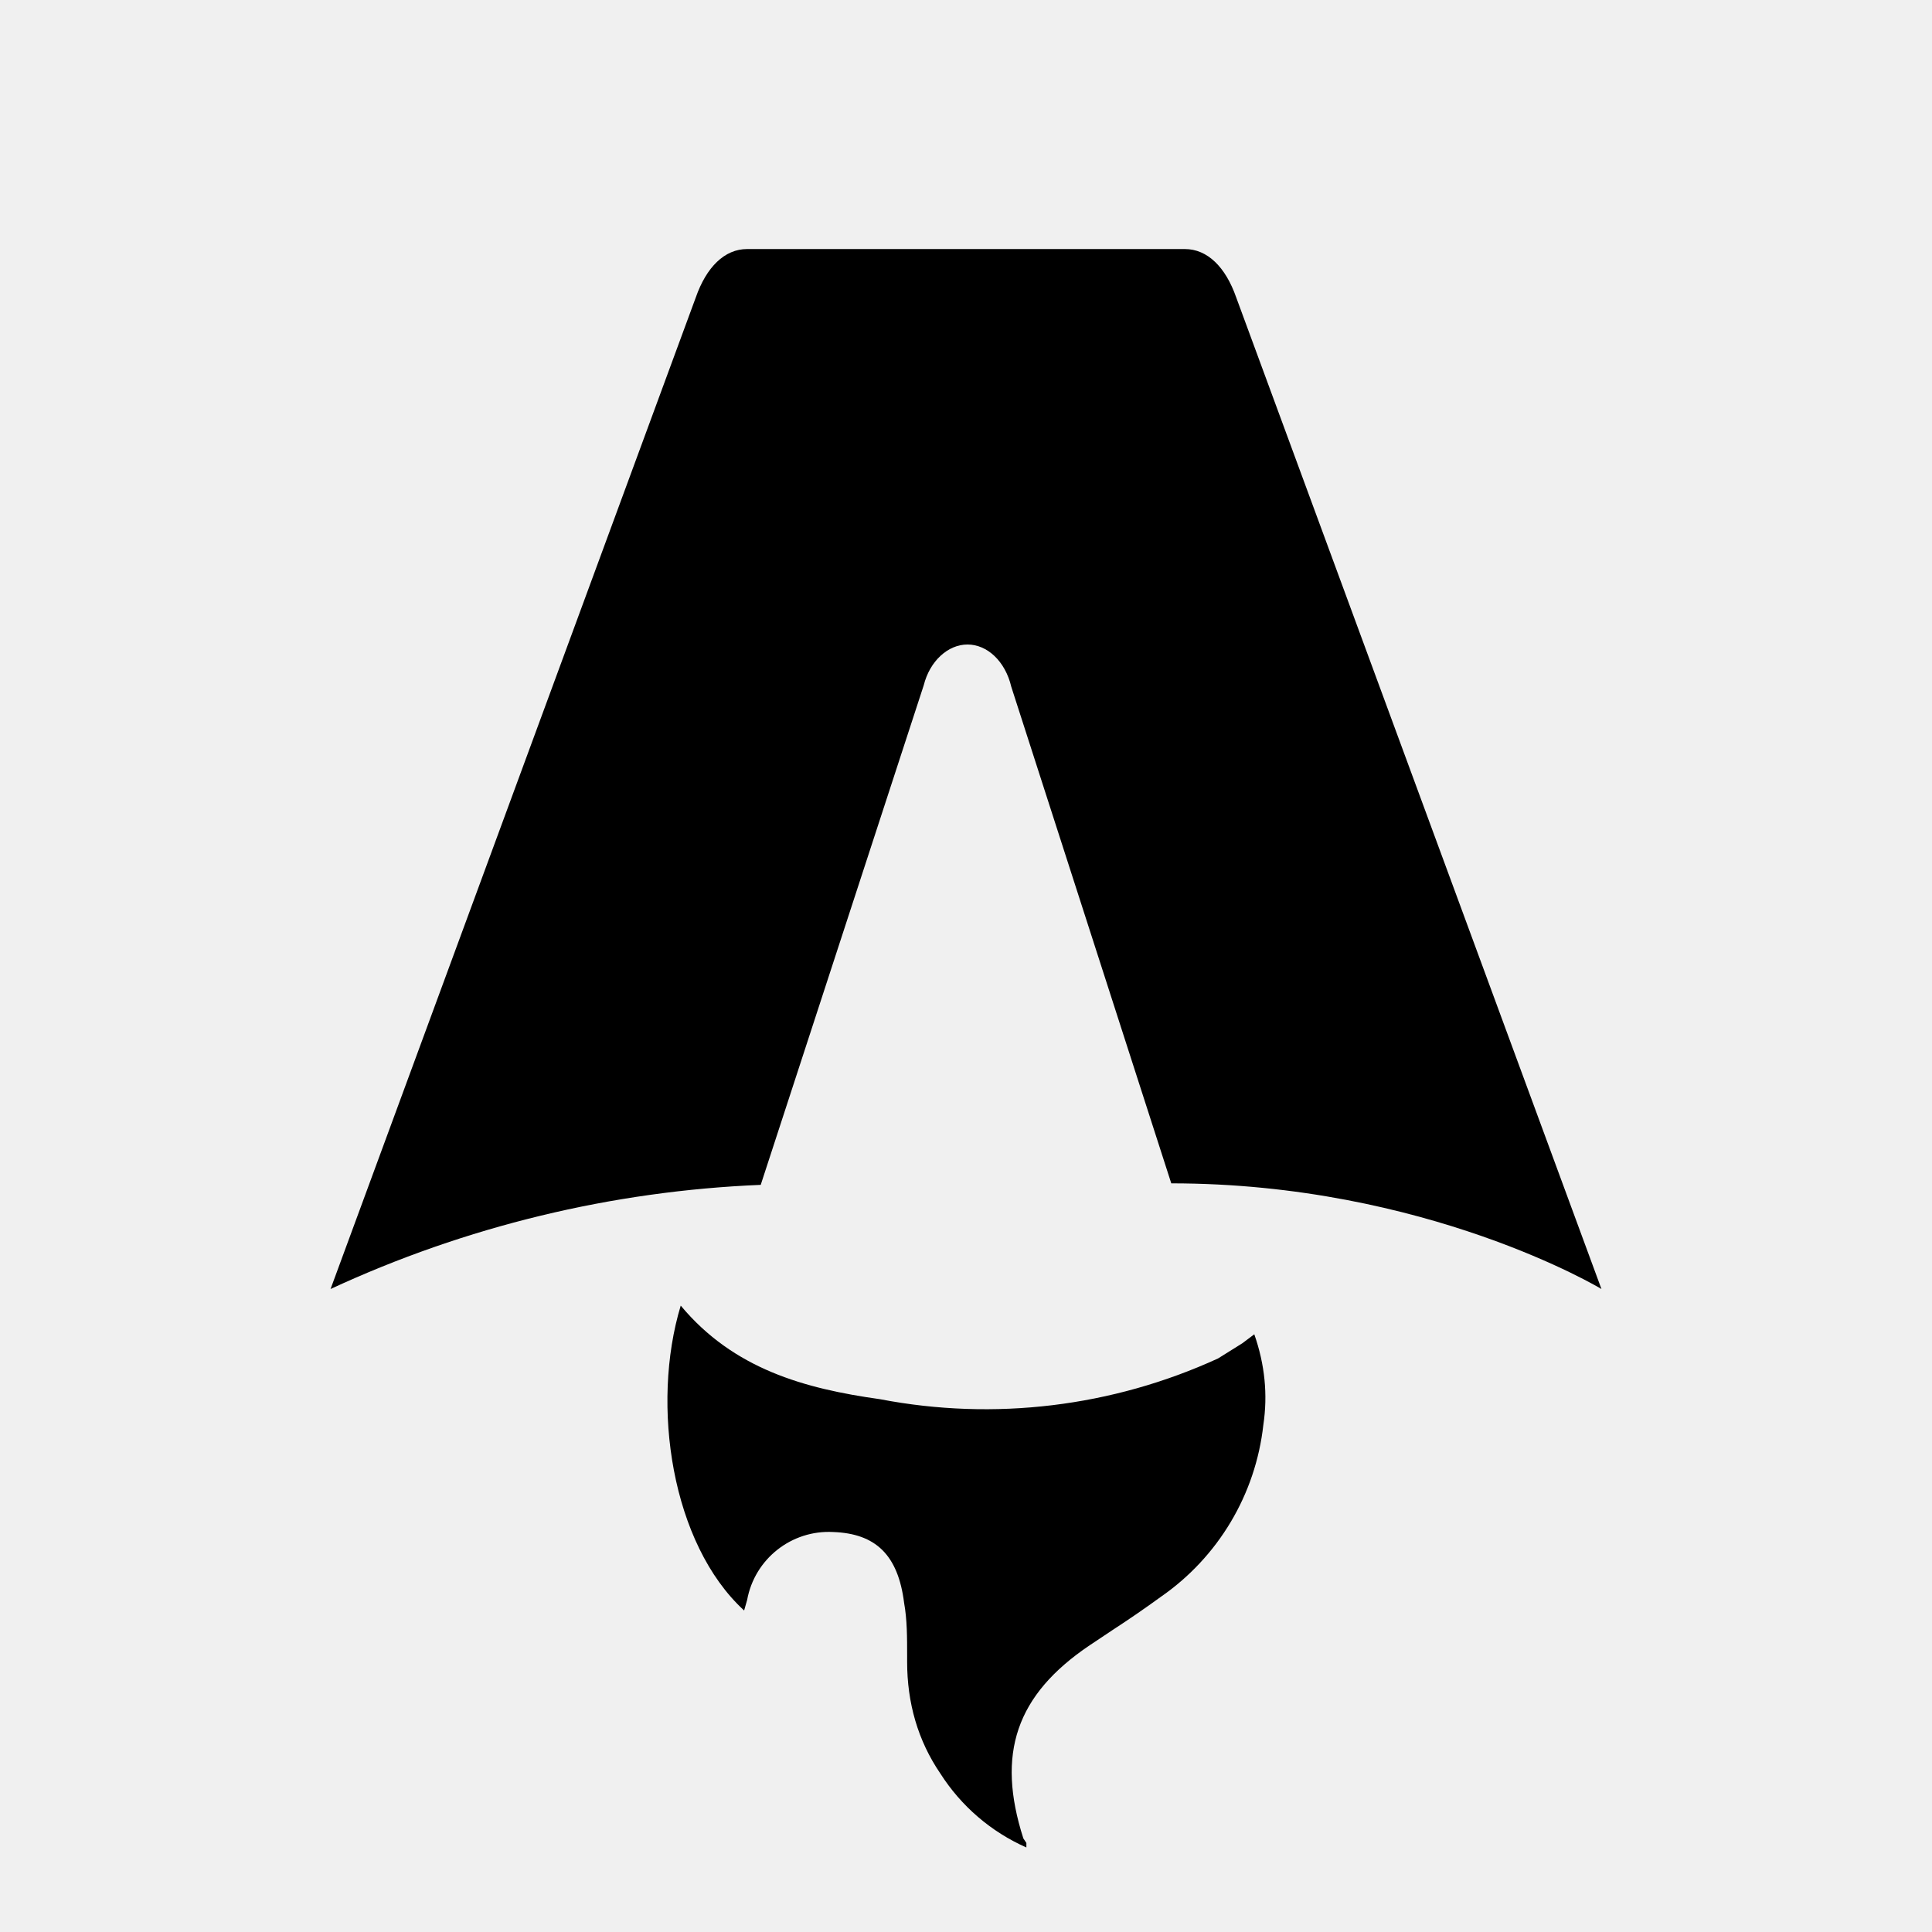
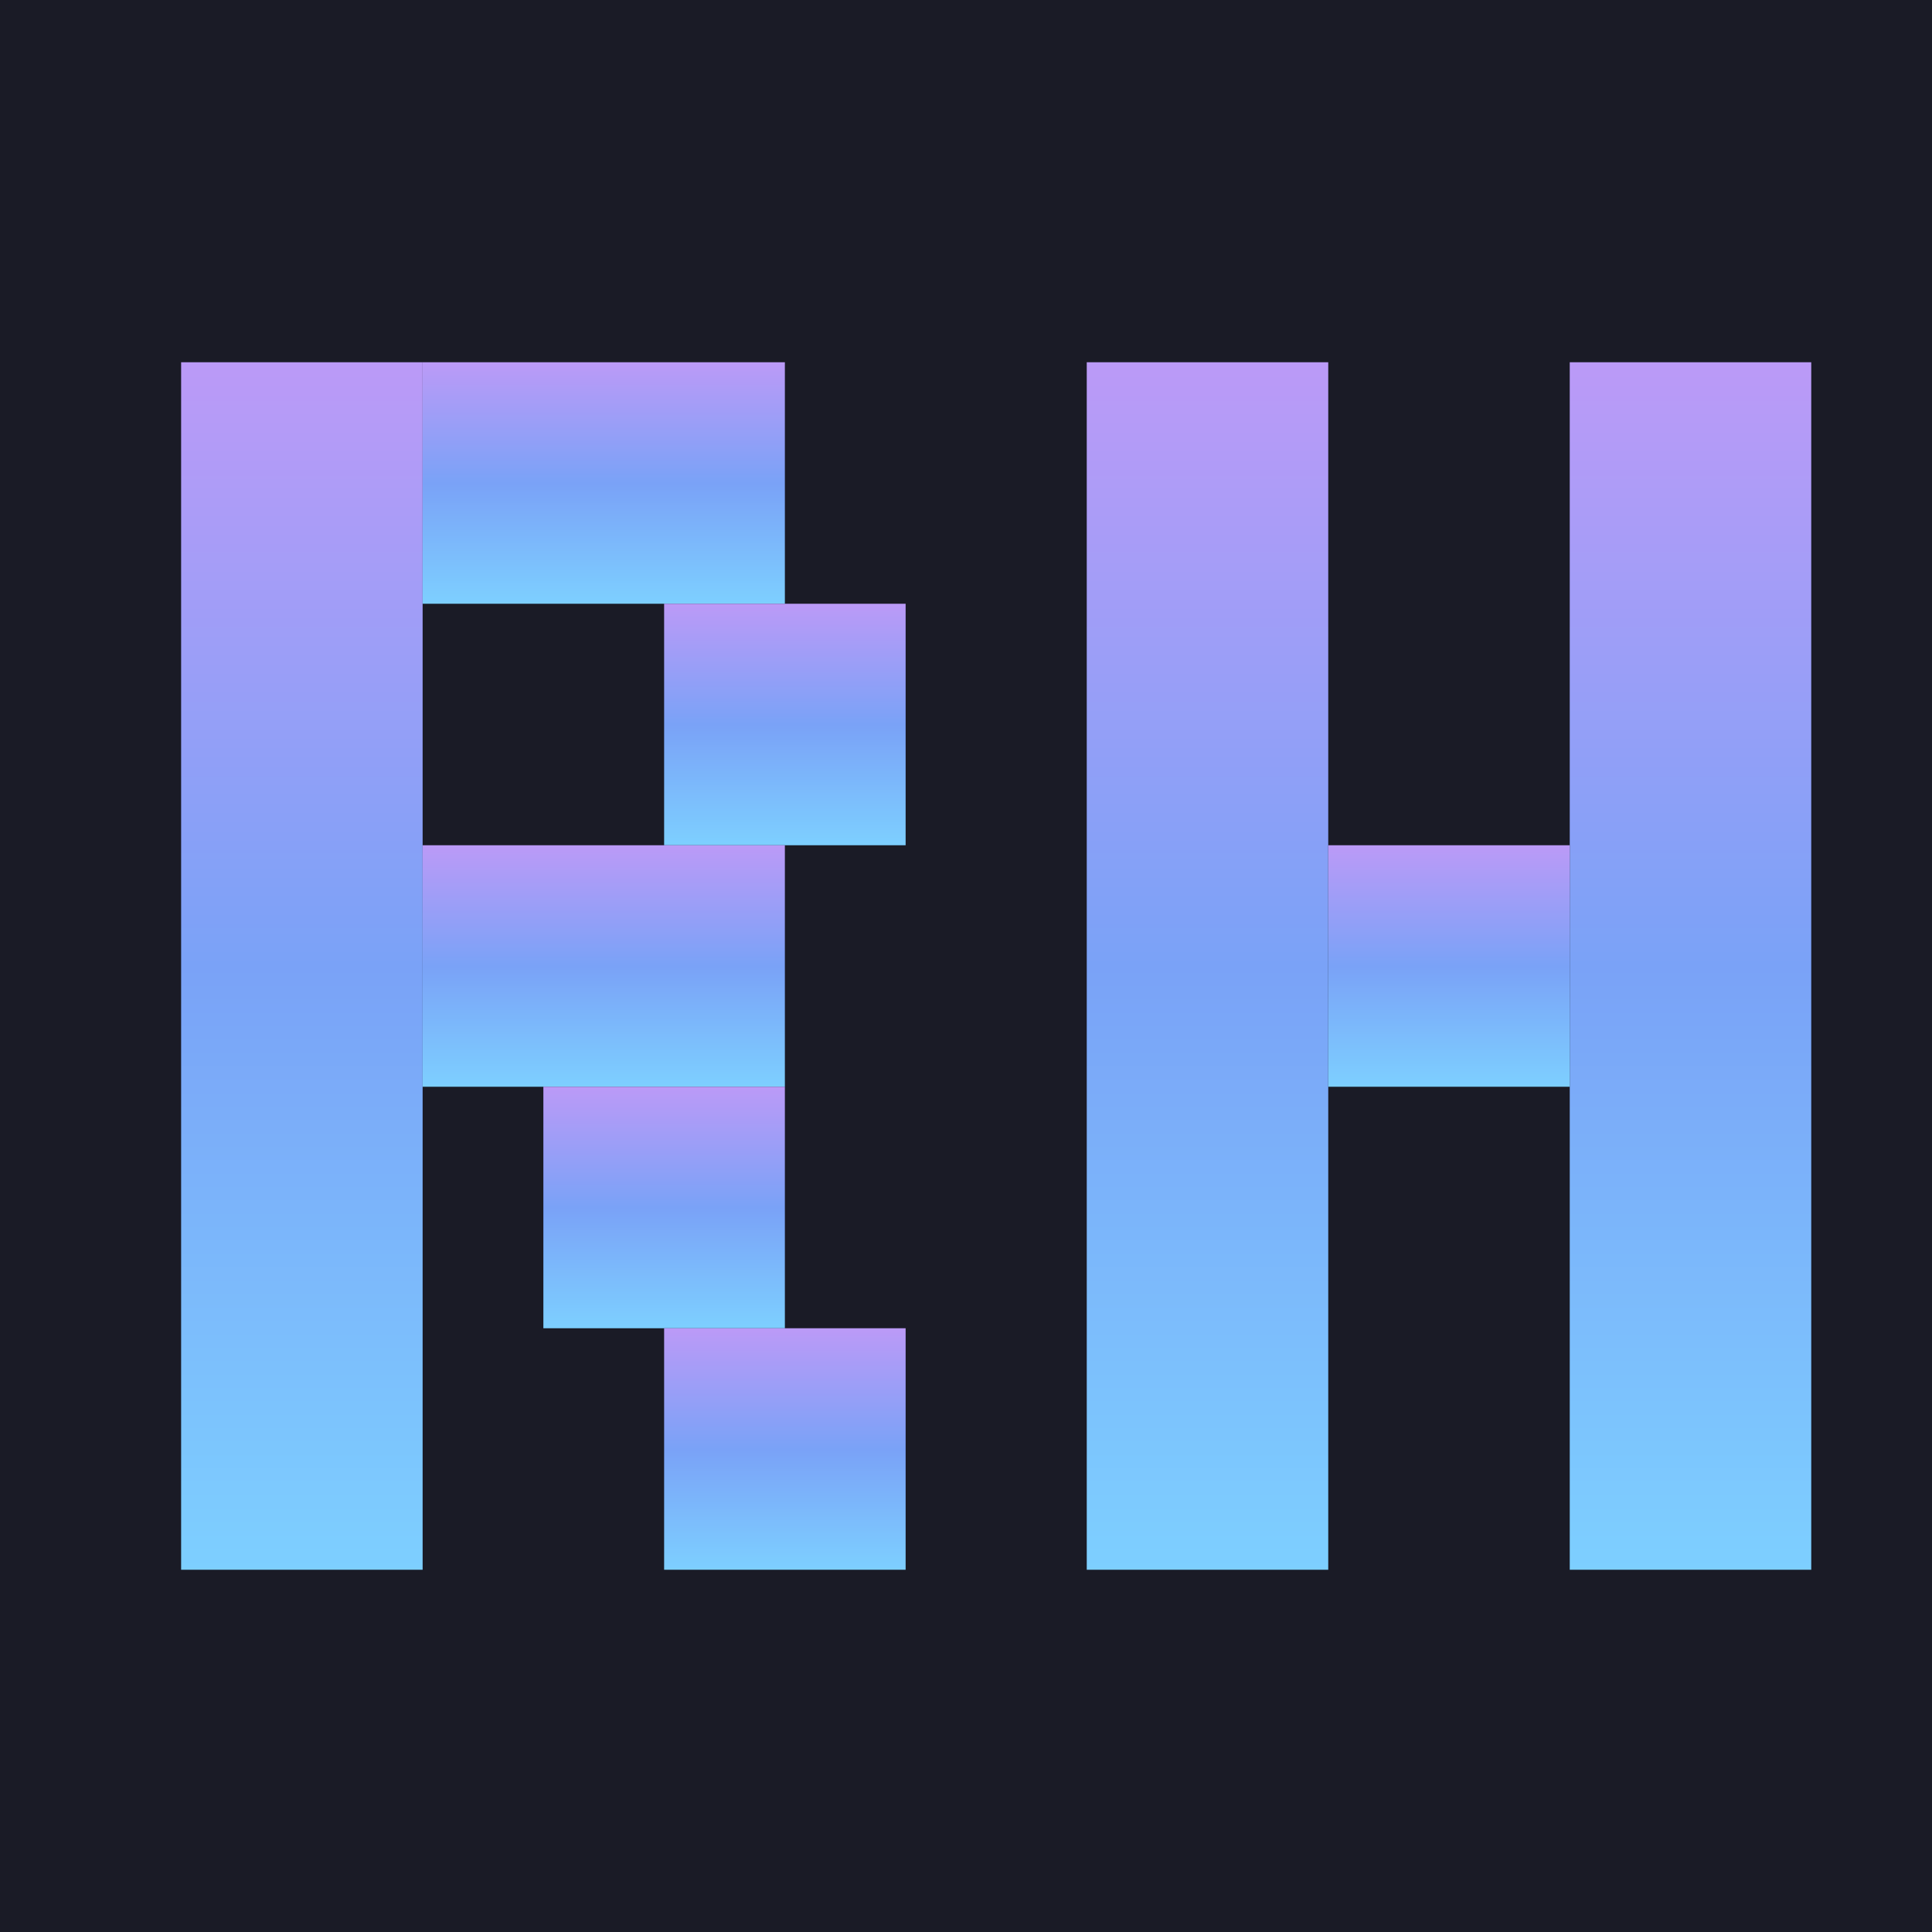
- <svg xmlns="http://www.w3.org/2000/svg" fill="none" viewBox="0 0 128 128">
-   <path d="M50.4 78.5a75.1 75.1 0 0 0-28.5 6.9l24.2-65.7c.7-2 1.9-3.2 3.4-3.2h29c1.5 0 2.7 1.2 3.4 3.2l24.2 65.7s-11.6-7-28.5-7L67 45.5c-.4-1.7-1.6-2.8-2.9-2.8-1.3 0-2.5 1.1-2.9 2.7L50.4 78.5Zm-1.1 28.2Zm-4.2-20.2c-2 6.6-.6 15.8 4.2 20.2a17.5 17.5 0 0 1 .2-.7 5.5 5.5 0 0 1 5.7-4.5c2.8.1 4.3 1.5 4.7 4.7.2 1.1.2 2.3.2 3.5v.4c0 2.7.7 5.2 2.2 7.4a13 13 0 0 0 5.7 4.9v-.3l-.2-.3c-1.8-5.6-.5-9.5 4.4-12.8l1.5-1a73 73 0 0 0 3.2-2.2 16 16 0 0 0 6.8-11.4c.3-2 .1-4-.6-6l-.8.6-1.6 1a37 37 0 0 1-22.4 2.7c-5-.7-9.7-2-13.2-6.2Z" />
-   <style>
-         path { fill: #000; }
-         @media (prefers-color-scheme: dark) {
-             path { fill: #FFF; }
-         }
-     </style>
+ <svg xmlns="http://www.w3.org/2000/svg" viewBox="0 0 32 32">
+   <defs>
+     <linearGradient id="g" x1="0" y1="0" x2="0" y2="1">
+       <stop offset="0%" stop-color="#bb9af7" />
+       <stop offset="50%" stop-color="#7aa2f7" />
+       <stop offset="100%" stop-color="#7dcfff" />
+     </linearGradient>
+   </defs>
+   <rect width="32" height="32" fill="#1a1b26" />
+   <rect x="3" y="6" width="4" height="20" fill="url(#g)" />
+   <rect x="7" y="6" width="6" height="4" fill="url(#g)" />
+   <rect x="11" y="10" width="4" height="4" fill="url(#g)" />
+   <rect x="7" y="14" width="6" height="4" fill="url(#g)" />
+   <rect x="9" y="18" width="4" height="4" fill="url(#g)" />
+   <rect x="11" y="22" width="4" height="4" fill="url(#g)" />
+   <rect x="18" y="6" width="4" height="20" fill="url(#g)" />
+   <rect x="26" y="6" width="4" height="20" fill="url(#g)" />
+   <rect x="22" y="14" width="4" height="4" fill="url(#g)" />
</svg>
